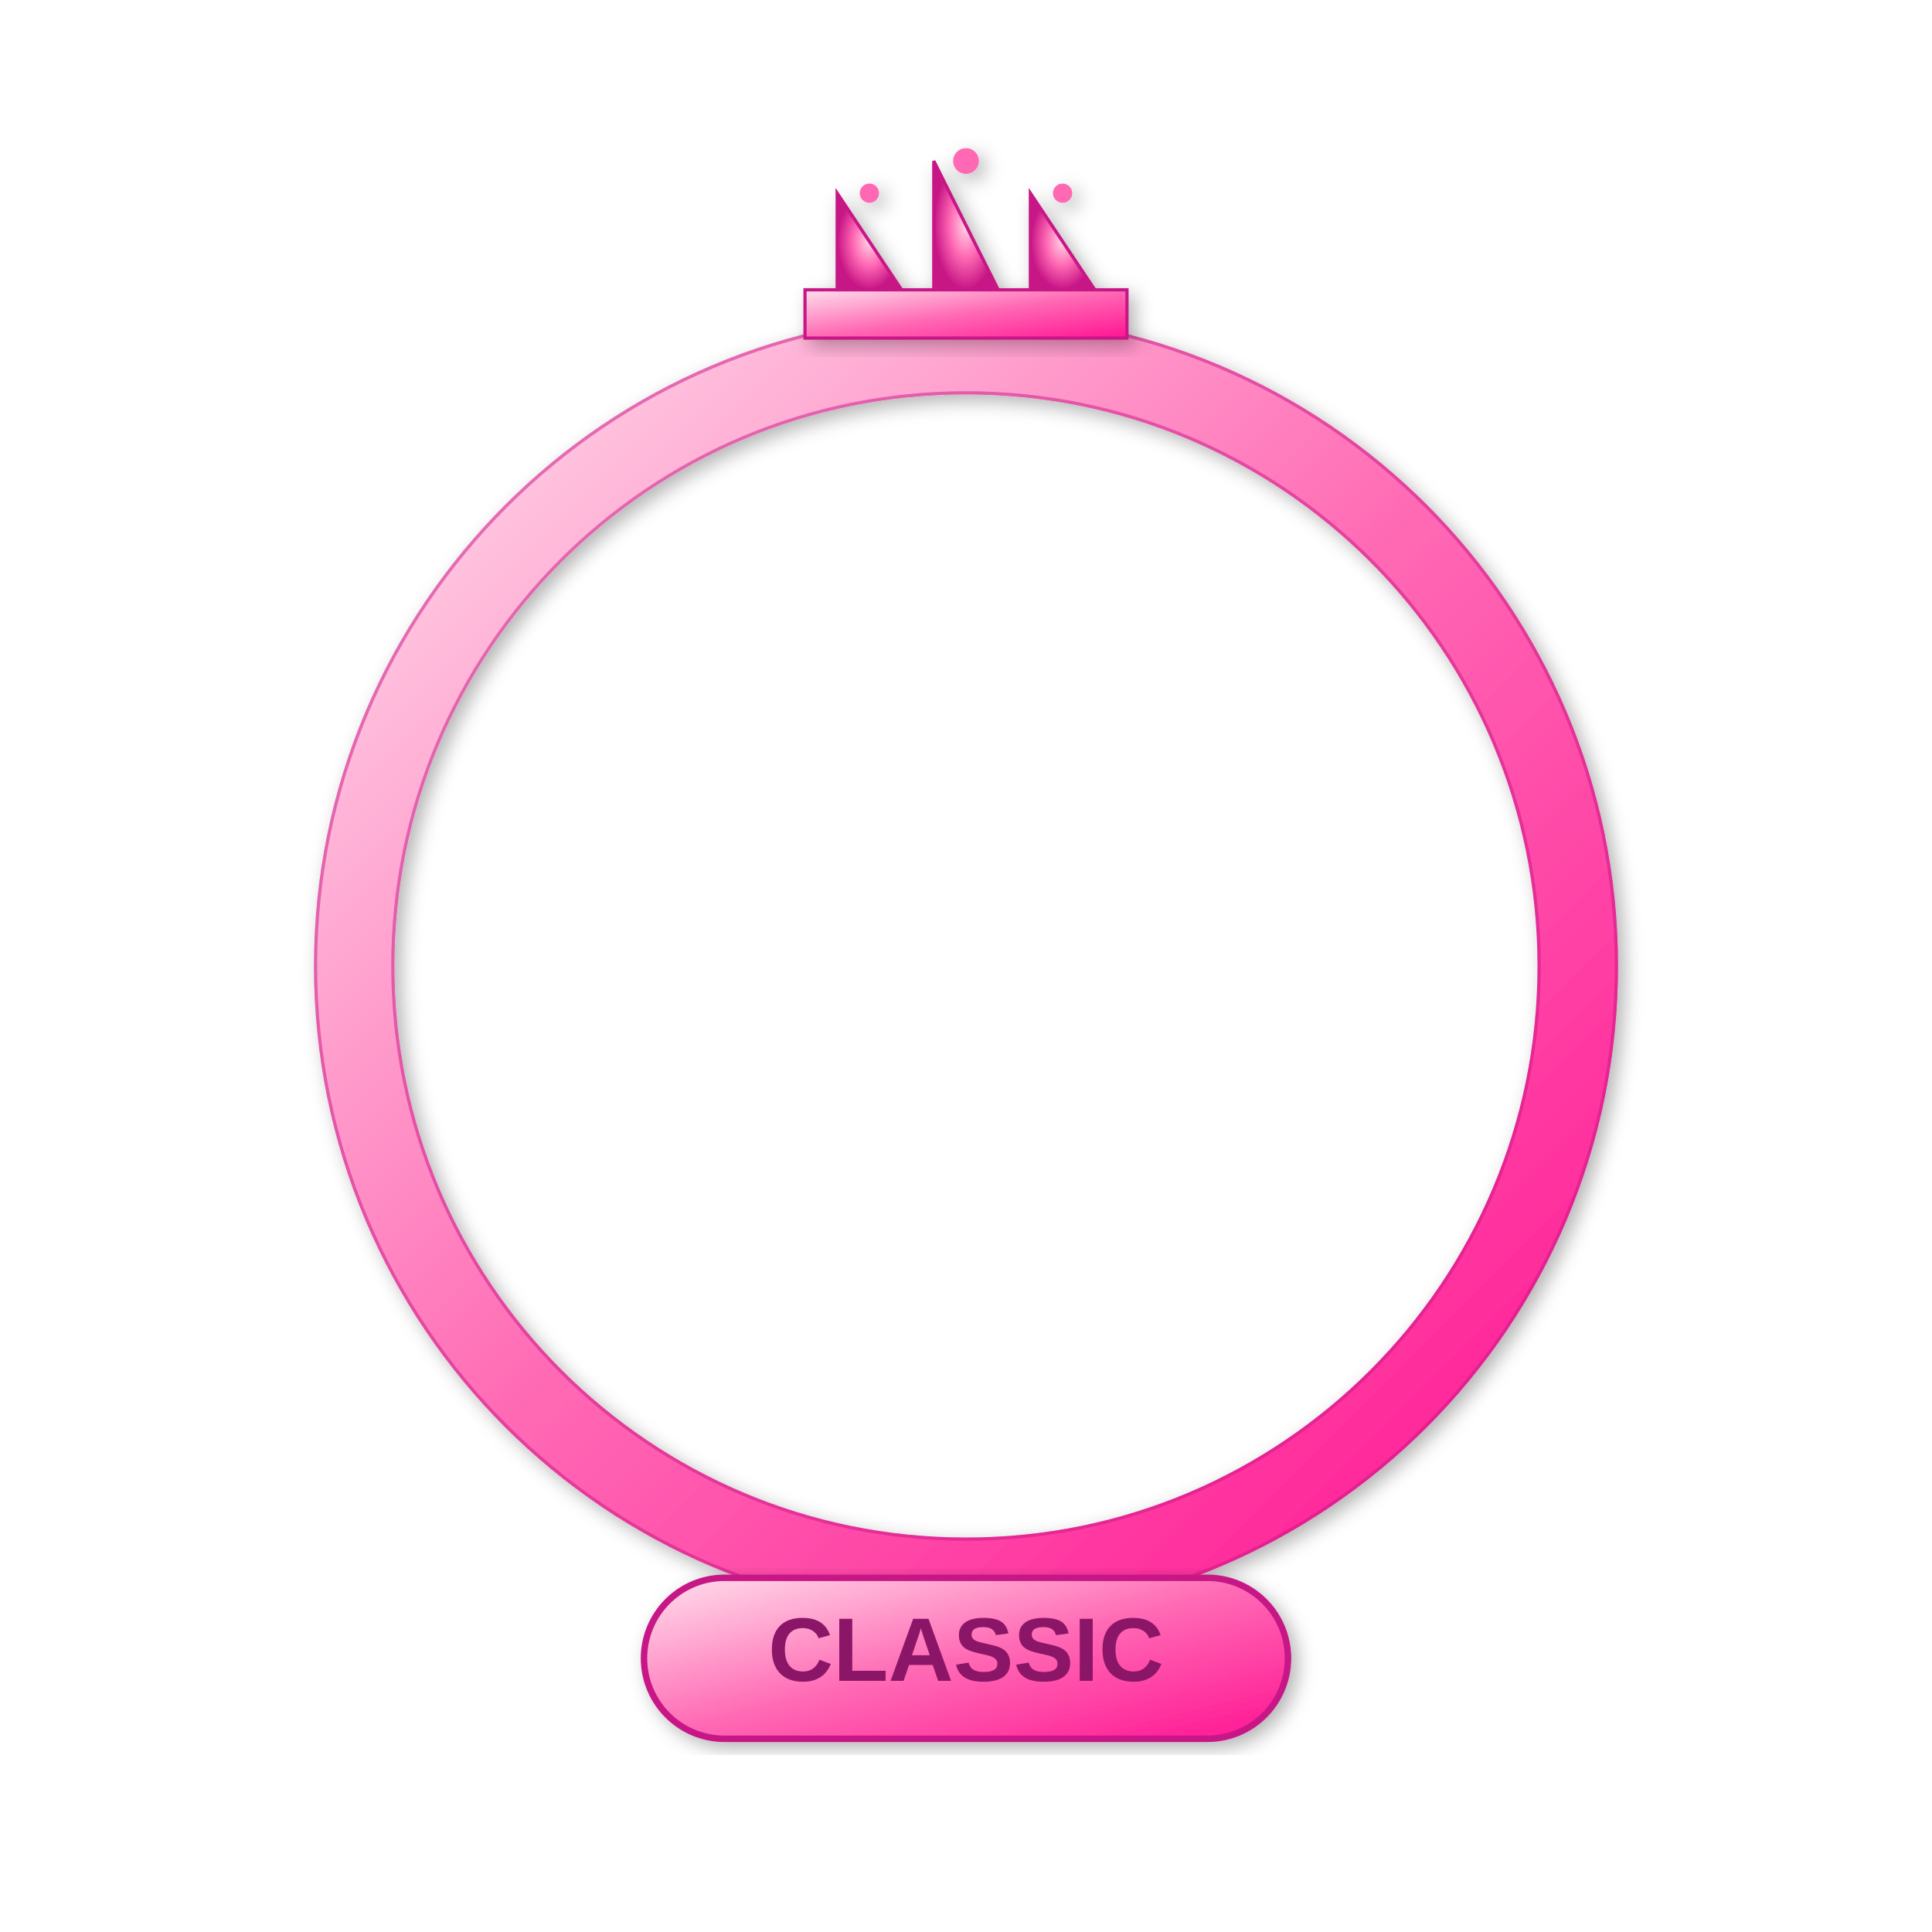
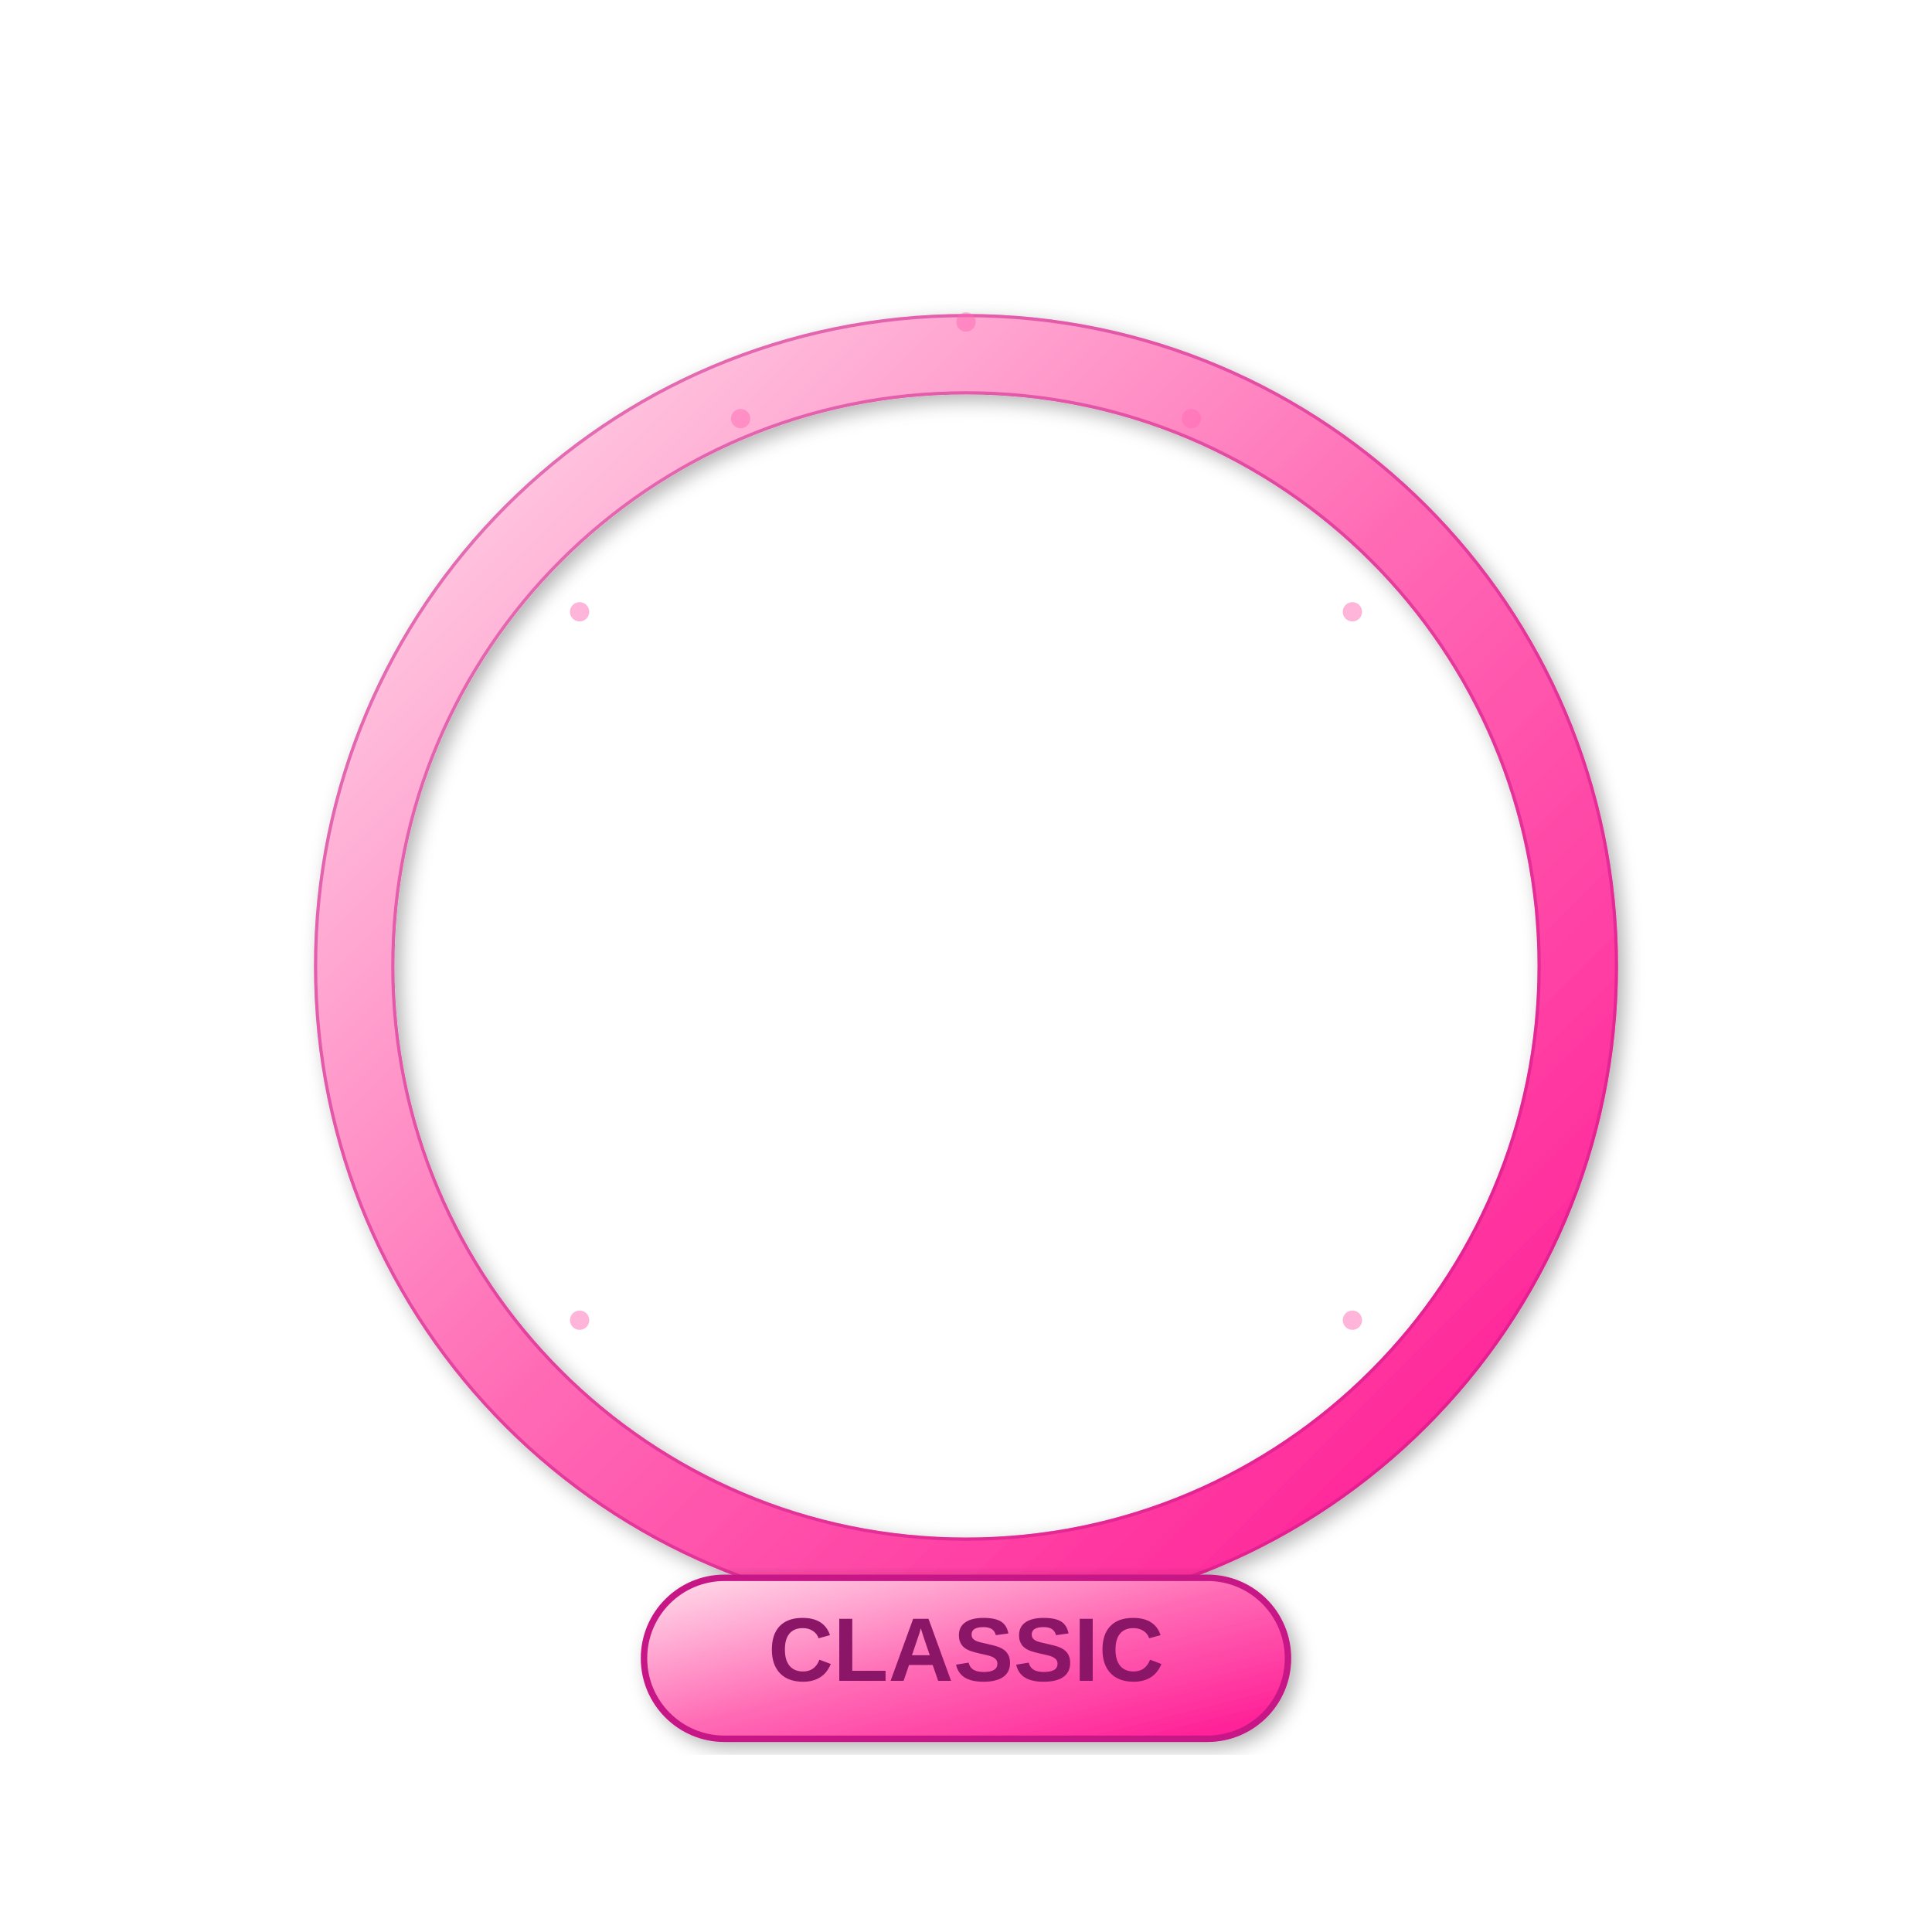
<svg xmlns="http://www.w3.org/2000/svg" width="600" height="600" viewBox="0 0 600 600" fill="none">
  <defs>
    <linearGradient id="classicPink" x1="0" y1="0" x2="1" y2="1">
      <stop offset="0%" stop-color="#ffe0ec" />
      <stop offset="50%" stop-color="#ff69b4" />
      <stop offset="100%" stop-color="#ff1493" />
    </linearGradient>
    <radialGradient id="classicPinkRadial" cx="50%" cy="50%" r="50%">
      <stop offset="0%" stop-color="#ffd6e7" />
      <stop offset="50%" stop-color="#ff69b4" />
      <stop offset="100%" stop-color="#c71585" />
    </radialGradient>
    <filter id="shadow">
      <feDropShadow dx="2" dy="2" stdDeviation="3" flood-opacity="0.3" />
    </filter>
  </defs>
  <circle cx="300" cy="300" r="190" fill="none" stroke="url(#classicPink)" stroke-width="25" filter="url(#shadow)" />
  <circle cx="300" cy="300" r="202" fill="none" stroke="#c71585" stroke-width="1" opacity="0.5" />
  <circle cx="300" cy="300" r="178" fill="none" stroke="#c71585" stroke-width="1" opacity="0.5" />
-   <g filter="url(#shadow)">
-     <rect x="250" y="90" width="100" height="15" fill="url(#classicPink)" stroke="#c71585" stroke-width="1" />
-     <path d="M260,90 L260,60 L280,90" fill="url(#classicPinkRadial)" stroke="#c71585" stroke-width="1" />
-     <path d="M290,90 L290,50 L310,90" fill="url(#classicPinkRadial)" stroke="#c71585" stroke-width="1" />
-     <path d="M320,90 L320,60 L340,90" fill="url(#classicPinkRadial)" stroke="#c71585" stroke-width="1" />
-     <circle cx="270" cy="60" r="3" fill="#ff69b4" />
-     <circle cx="300" cy="50" r="4" fill="#ff69b4" />
-     <circle cx="330" cy="60" r="3" fill="#ff69b4" />
+   <g opacity="0.5">
+     <circle cx="300" cy="100" r="3" fill="#ff69b4" />
+     <circle cx="230" cy="130" r="3" fill="#ff69b4" />
+     <circle cx="370" cy="130" r="3" fill="#ff69b4" />
+     <circle cx="180" cy="190" r="3" fill="#ff69b4" />
+     <circle cx="420" cy="190" r="3" fill="#ff69b4" />
+     <circle cx="180" cy="410" r="3" fill="#ff69b4" />
+     <circle cx="420" cy="410" r="3" fill="#ff69b4" />
  </g>
  <g filter="url(#shadow)">
    <rect x="200" y="490" width="200" height="50" rx="25" fill="url(#classicPink)" stroke="#c71585" stroke-width="2" />
    <text x="300" y="522" text-anchor="middle" fill="#8b1468" font-size="28" font-family="Arial" font-weight="bold">CLASSIC</text>
  </g>
</svg>
